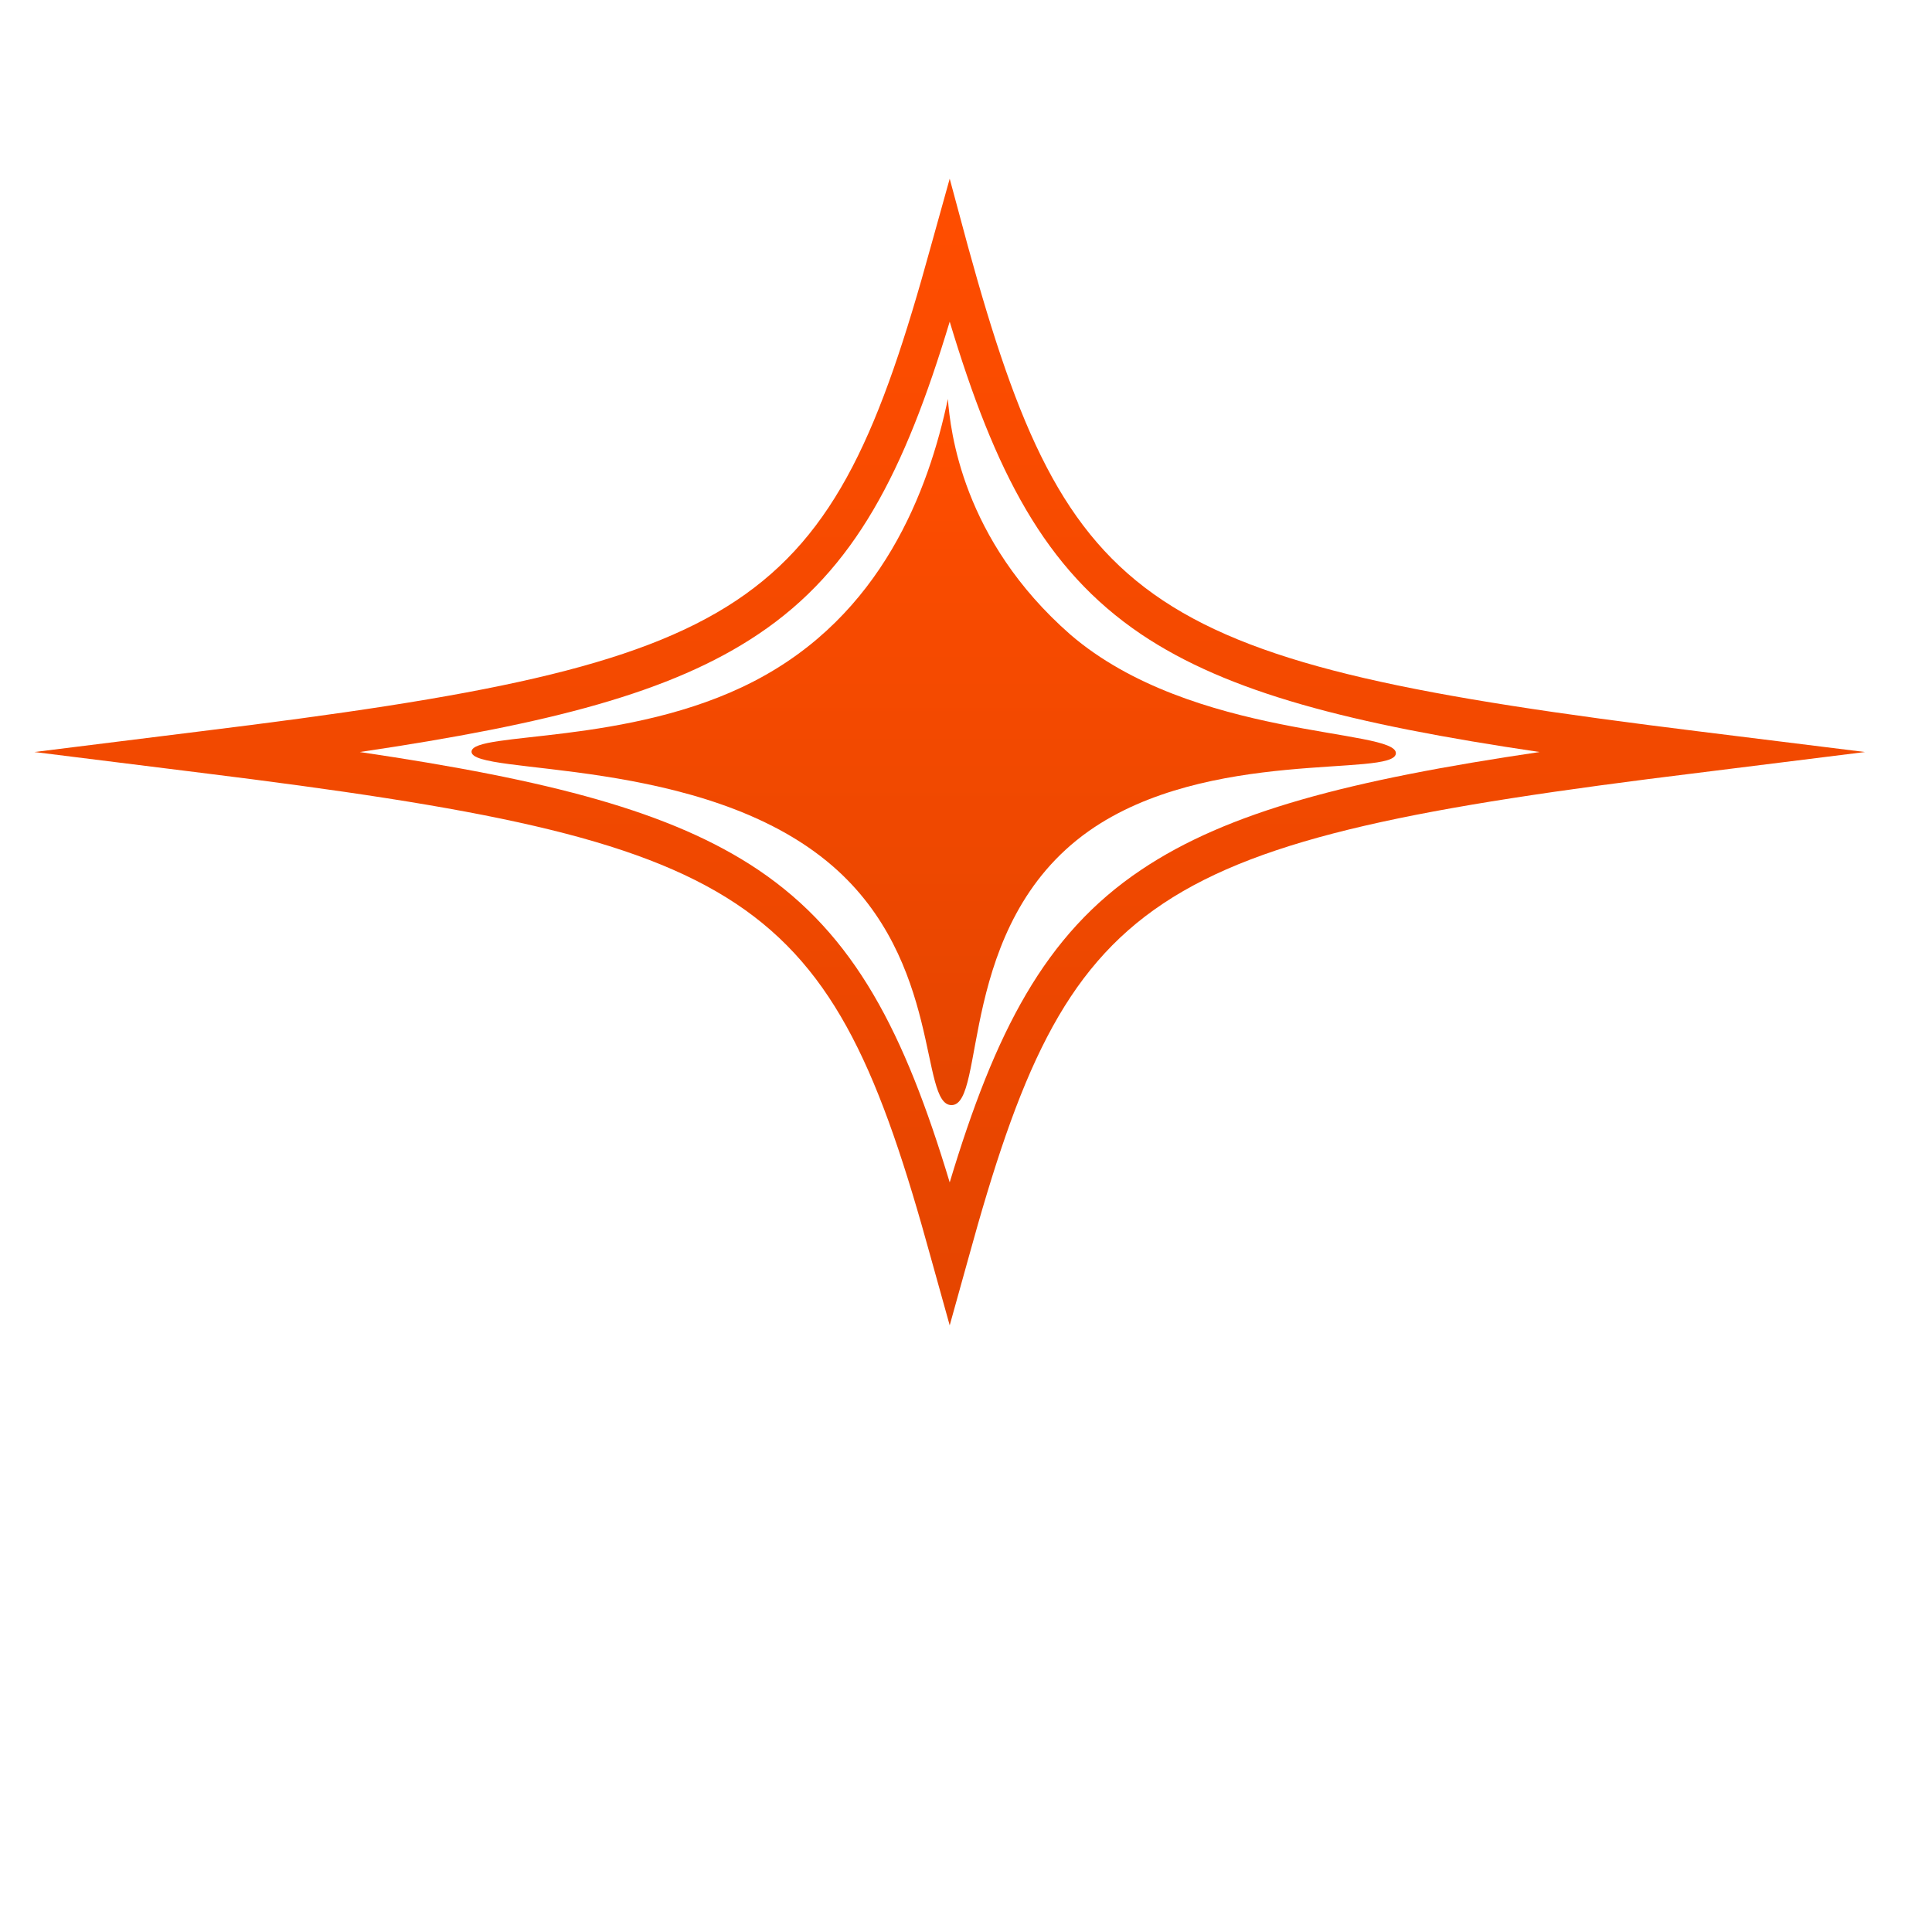
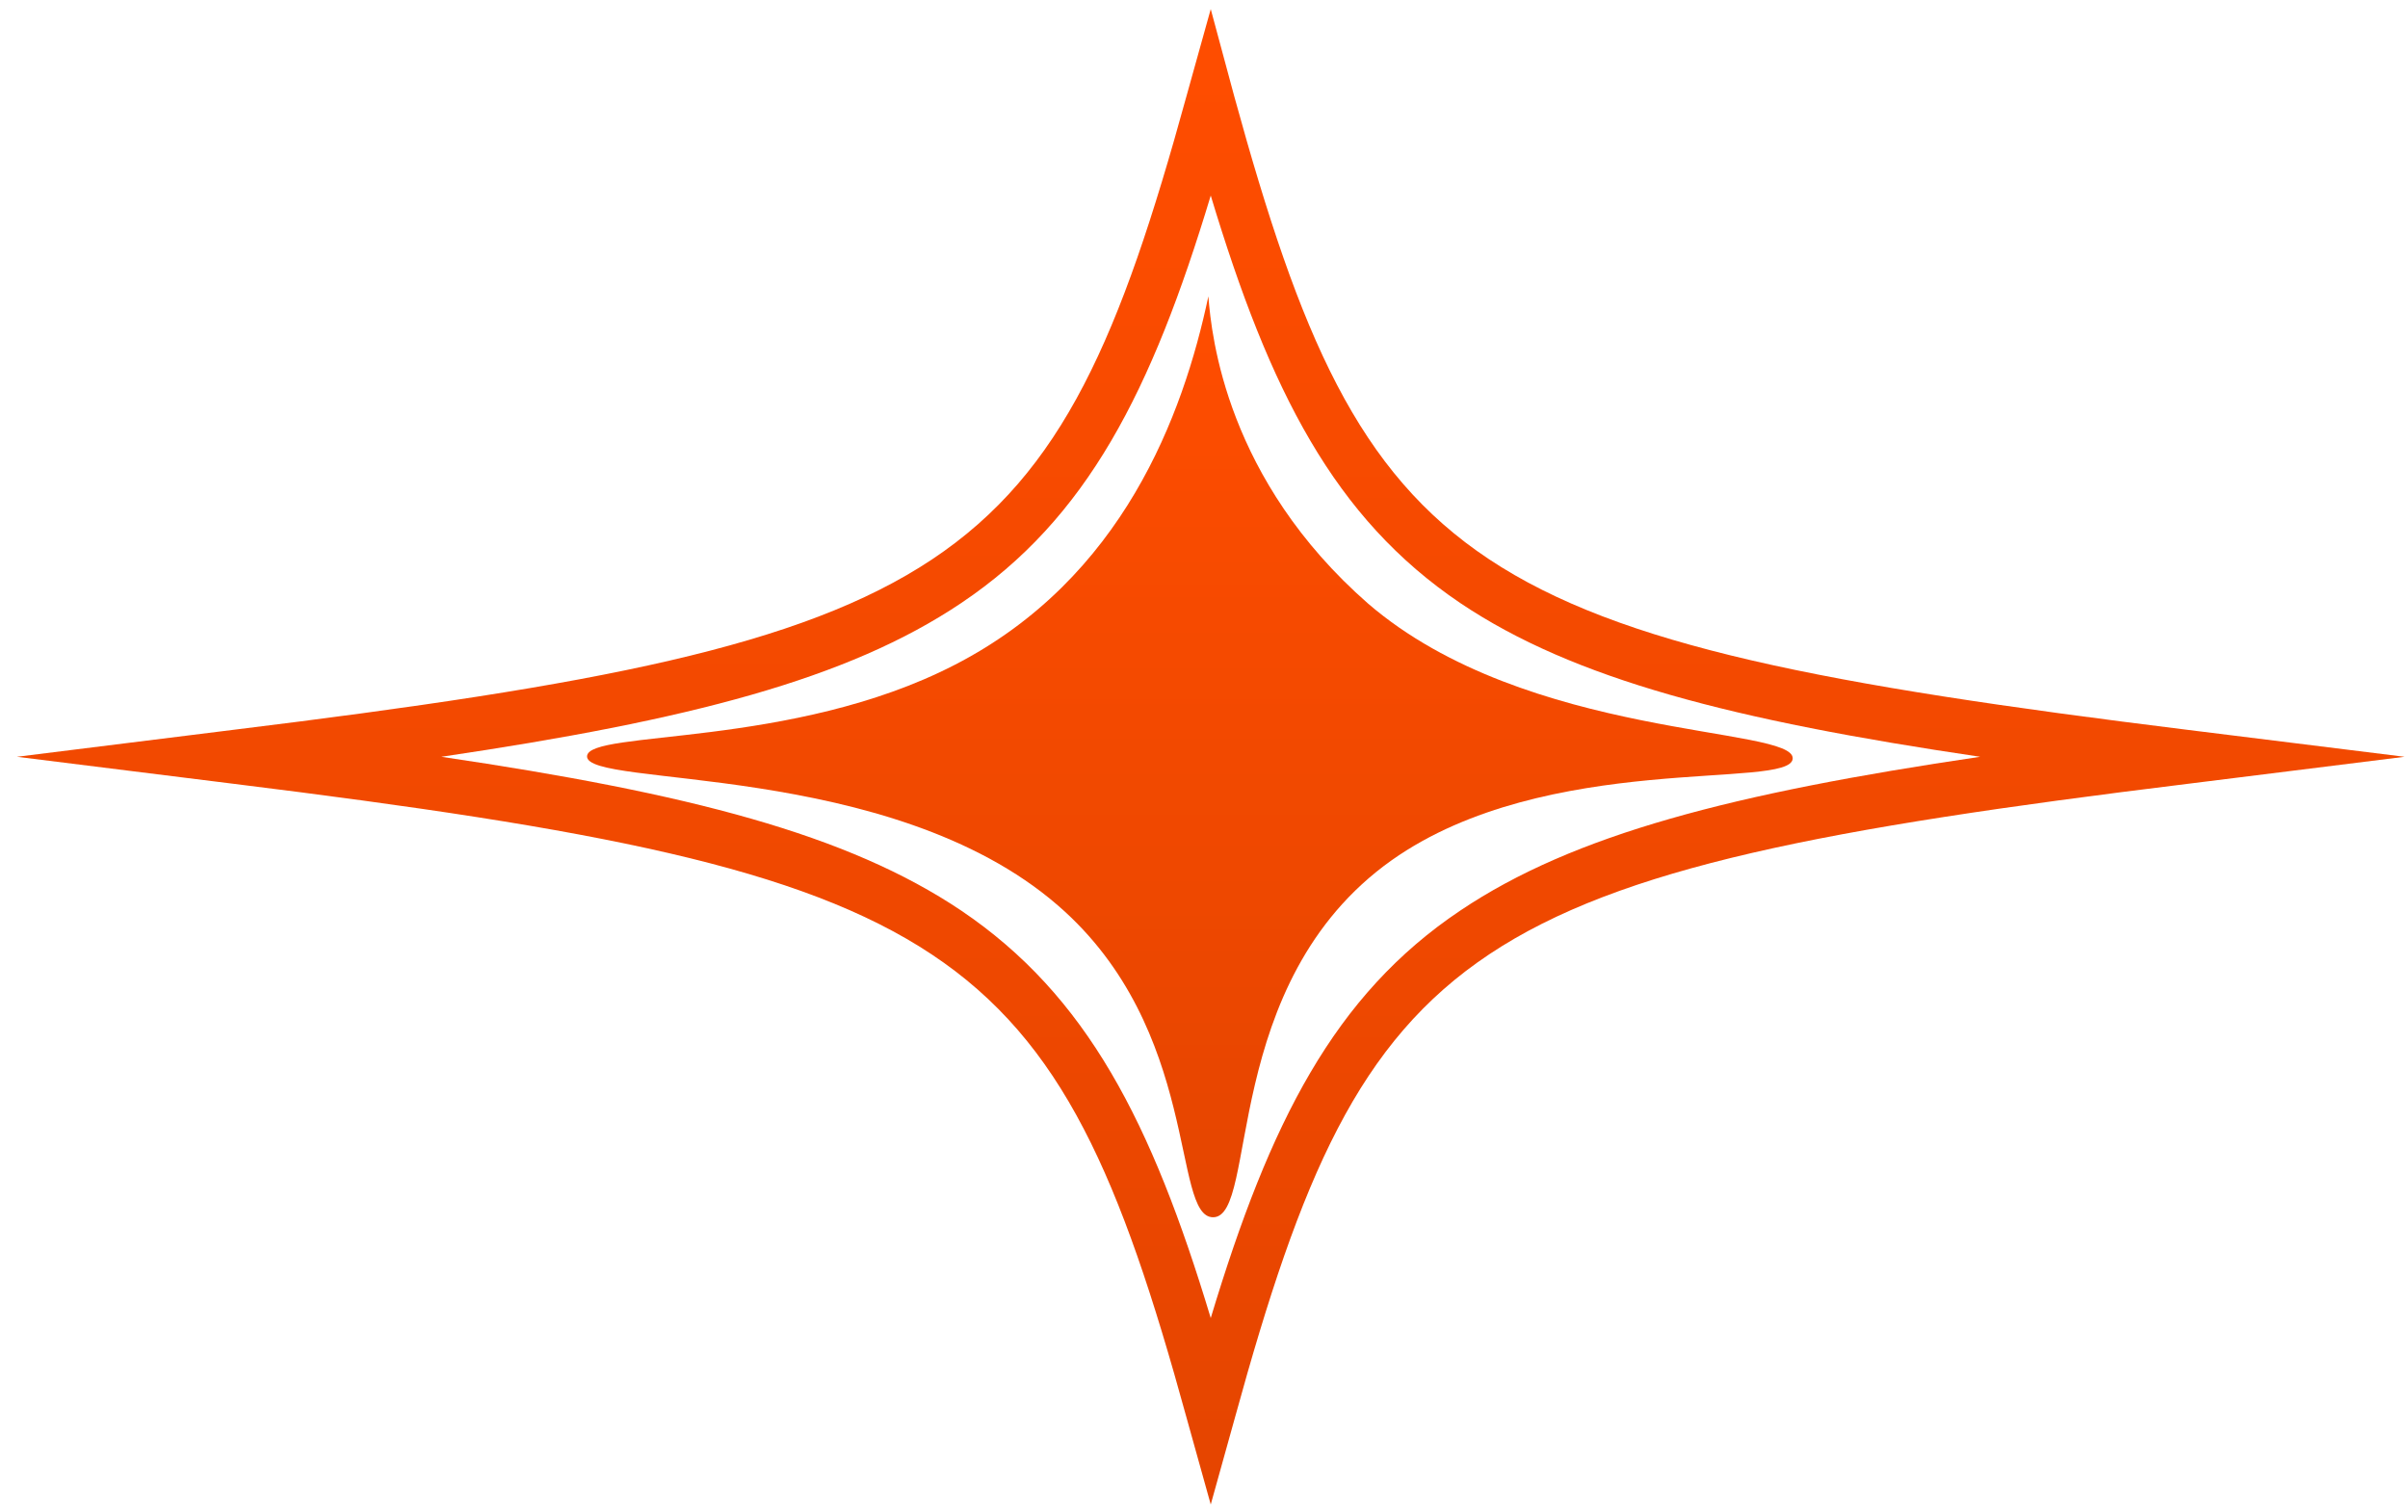
- <svg xmlns="http://www.w3.org/2000/svg" width="90" height="90" viewBox="0 0 90 90" fill="none">
-   <path d="M79.088 34.065C53.297 30.87 49.781 28.552 45.084 11.453L44.241 8.325L43.369 11.453C38.672 28.552 35.184 30.892 9.366 34.065L1.603 35.032L9.366 36C35.156 39.195 38.672 41.513 43.369 58.612L44.241 61.74L45.112 58.612C49.809 41.513 53.297 39.172 79.116 36L86.878 35.032L79.088 34.065ZM53.156 40.523C48.656 43.538 46.35 48.083 44.241 55.08C42.131 48.083 39.825 43.56 35.325 40.523C31.275 37.8 25.594 36.337 16.762 35.032C25.594 33.727 31.275 32.265 35.325 29.543C39.825 26.527 42.131 21.983 44.241 14.985C46.35 21.983 48.656 26.505 53.156 29.543C57.206 32.265 62.888 33.727 71.719 35.032C62.888 36.337 57.206 37.8 53.156 40.523Z" fill="url(#paint0_linear_15_24)" />
-   <path d="M44.156 18.585C43.256 22.837 41.091 28.665 35.1 31.747C29.306 34.74 22.022 34.065 21.966 35.01C21.909 36.157 32.794 35.145 38.784 40.343C43.903 44.775 42.834 51.48 44.325 51.48C45.956 51.48 44.55 43.087 50.709 38.722C56.25 34.807 64.941 36.225 65.025 35.1C65.109 33.93 55.547 34.447 49.866 29.565C44.803 25.133 44.269 20.025 44.156 18.585Z" fill="url(#paint1_linear_15_24)" />
+ <svg xmlns="http://www.w3.org/2000/svg" width="86" height="54" viewBox="0 0 86 54" fill="none">
+   <path d="M78.088 26.065C52.297 22.87 48.781 20.552 44.084 3.453L43.241 0.325L42.369 3.453C37.672 20.552 34.184 22.892 8.366 26.065L0.603 27.032L8.366 28C34.156 31.195 37.672 33.513 42.369 50.612L43.241 53.74L44.112 50.612C48.809 33.513 52.297 31.172 78.116 28L85.878 27.032L78.088 26.065ZM52.156 32.523C47.656 35.538 45.35 40.083 43.241 47.08C41.131 40.083 38.825 35.56 34.325 32.523C30.275 29.8 24.594 28.337 15.762 27.032C24.594 25.727 30.275 24.265 34.325 21.543C38.825 18.527 41.131 13.982 43.241 6.985C45.35 13.982 47.656 18.505 52.156 21.543C56.206 24.265 61.888 25.727 70.719 27.032C61.888 28.337 56.206 29.8 52.156 32.523Z" fill="url(#paint0_linear_15_25)" />
+   <path d="M43.156 10.585C42.256 14.838 40.091 20.665 34.1 23.747C28.306 26.74 21.022 26.065 20.966 27.01C20.909 28.157 31.794 27.145 37.784 32.343C42.903 36.775 41.834 43.48 43.325 43.48C44.956 43.48 43.55 35.087 49.709 30.723C55.25 26.808 63.941 28.225 64.025 27.1C64.109 25.93 54.547 26.448 48.866 21.565C43.803 17.133 43.269 12.025 43.156 10.585Z" fill="url(#paint1_linear_15_25)" />
  <defs>
-     <linearGradient id="paint0_linear_15_24" x1="44.241" y1="8.325" x2="44.241" y2="61.74" gradientUnits="userSpaceOnUse">
+     <linearGradient id="paint0_linear_15_25" x1="43.241" y1="0.325" x2="43.241" y2="53.74" gradientUnits="userSpaceOnUse">
      <stop stop-color="#FF4D00" />
      <stop offset="1" stop-color="#E54500" />
    </linearGradient>
-     <linearGradient id="paint1_linear_15_24" x1="43.495" y1="18.585" x2="43.495" y2="51.48" gradientUnits="userSpaceOnUse">
+     <linearGradient id="paint1_linear_15_25" x1="42.495" y1="10.585" x2="42.495" y2="43.48" gradientUnits="userSpaceOnUse">
      <stop stop-color="#FF4D00" />
      <stop offset="1" stop-color="#E54500" />
    </linearGradient>
  </defs>
</svg>
